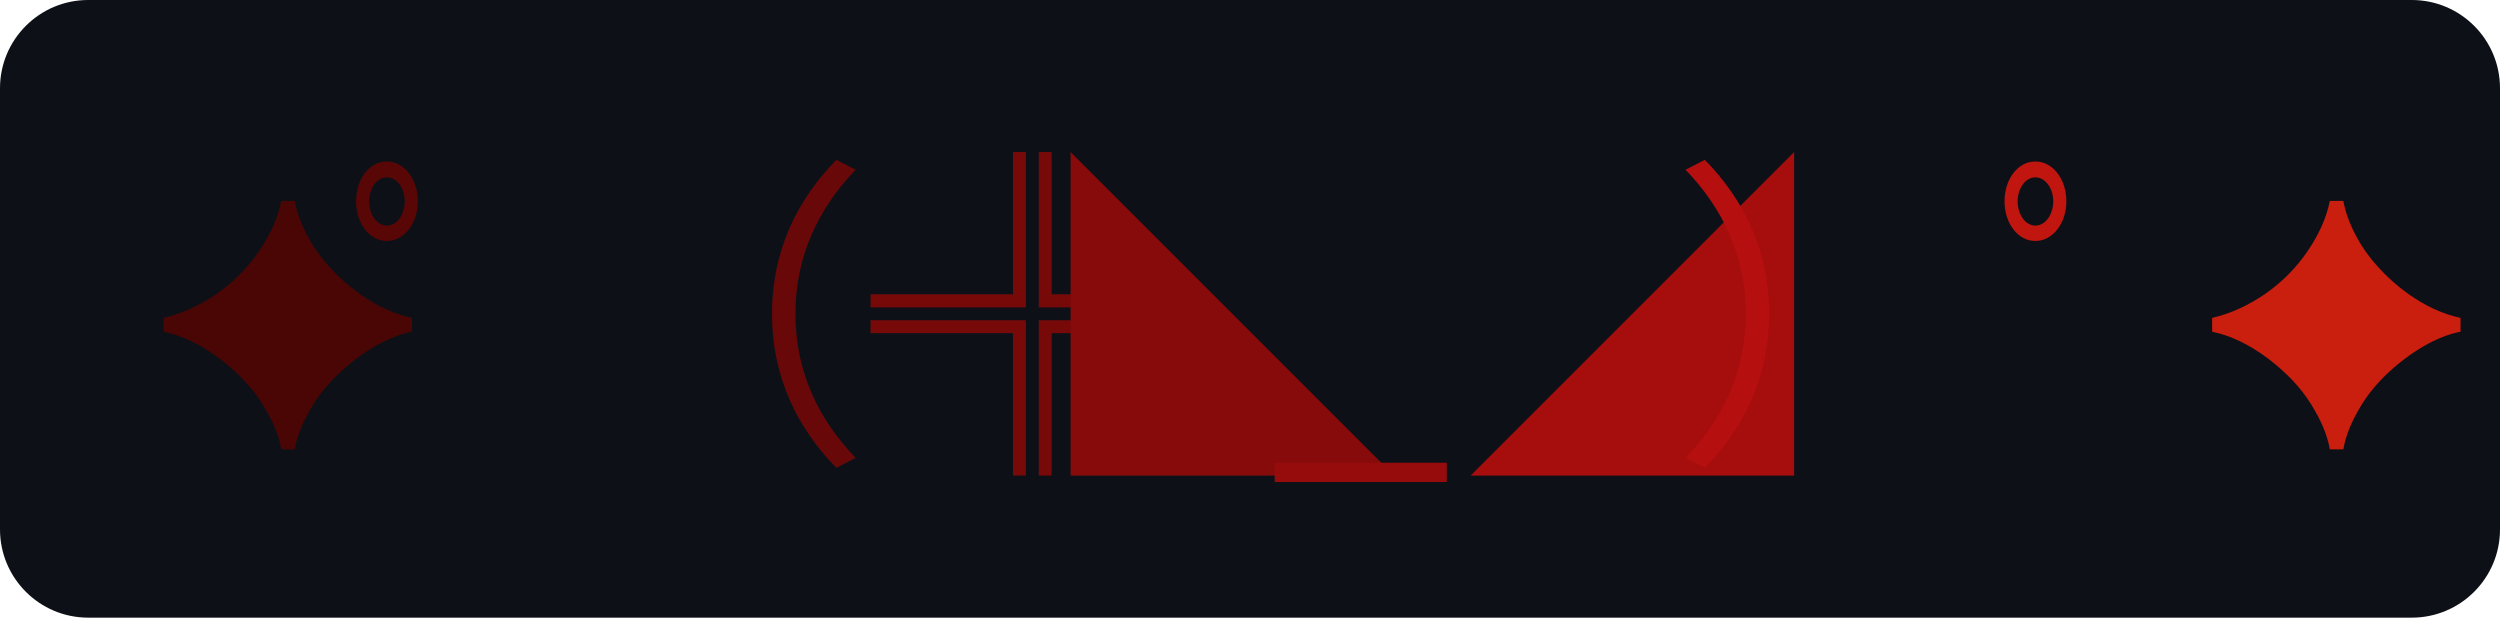
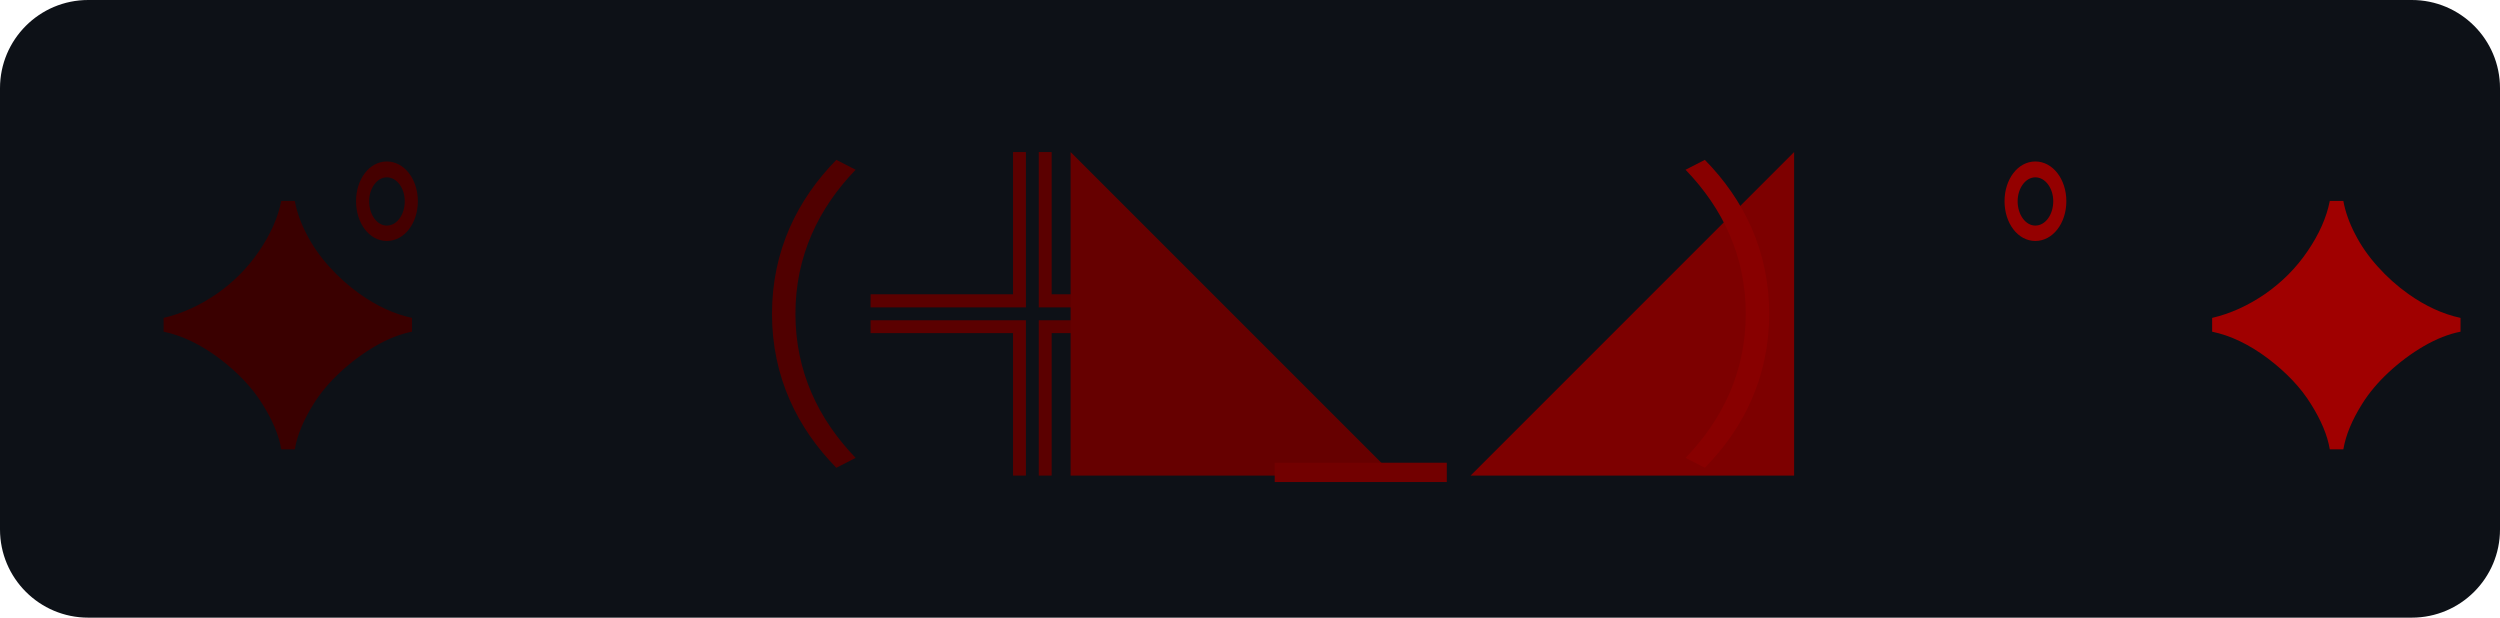
<svg xmlns="http://www.w3.org/2000/svg" width="170" height="42" viewBox="0 0 170 42" role="img">
  <rect width="100%" height="100%" rx="6" fill="#0d1117" />
  <g font-family="'Segoe UI Symbol','Malgun Gothic','Noto Sans CJK KR','Apple SD Gothic Neo','Noto Sans Symbols 2','DejaVu Sans',monospace" font-size="22" dominant-baseline="middle">
-     <text x="10.0" y="22.0" fill="#4a0505">✦</text>
-     <text x="23.6" y="22.0" fill="#590606">ﾟ</text>
-     <text x="37.2" y="22.0" fill="#690808">（</text>
-     <text x="59.2" y="22.0" fill="#780909">╬</text>
-     <text x="72.8" y="22.0" fill="#870b0b">◣</text>
-     <text x="86.4" y="22.0" fill="#960c0c">_</text>
-     <text x="100.0" y="22.0" fill="#a60d0d">◢</text>
-     <text x="113.6" y="22.0" fill="#b50f0f">）</text>
-     <text x="135.7" y="22.0" fill="#c0160f">ﾟ</text>
-     <text x="149.3" y="22.0" fill="#ca1e0f">✦</text>
+     <text x="10.0" y="22.0" fill="#3a0000">✦</text>
+     <text x="23.6" y="22.0" fill="#450000">ﾟ</text>
+     <text x="37.2" y="22.0" fill="#500000">（</text>
+     <text x="59.2" y="22.0" fill="#5b0000">╬</text>
+     <text x="72.8" y="22.0" fill="#660000">◣</text>
+     <text x="86.4" y="22.0" fill="#720000">_</text>
+     <text x="100.0" y="22.0" fill="#7d0000">◢</text>
+     <text x="113.6" y="22.0" fill="#880000">）</text>
+     <text x="135.7" y="22.0" fill="#940000">ﾟ</text>
+     <text x="149.3" y="22.0" fill="#a00000">✦</text>
  </g>
</svg>
